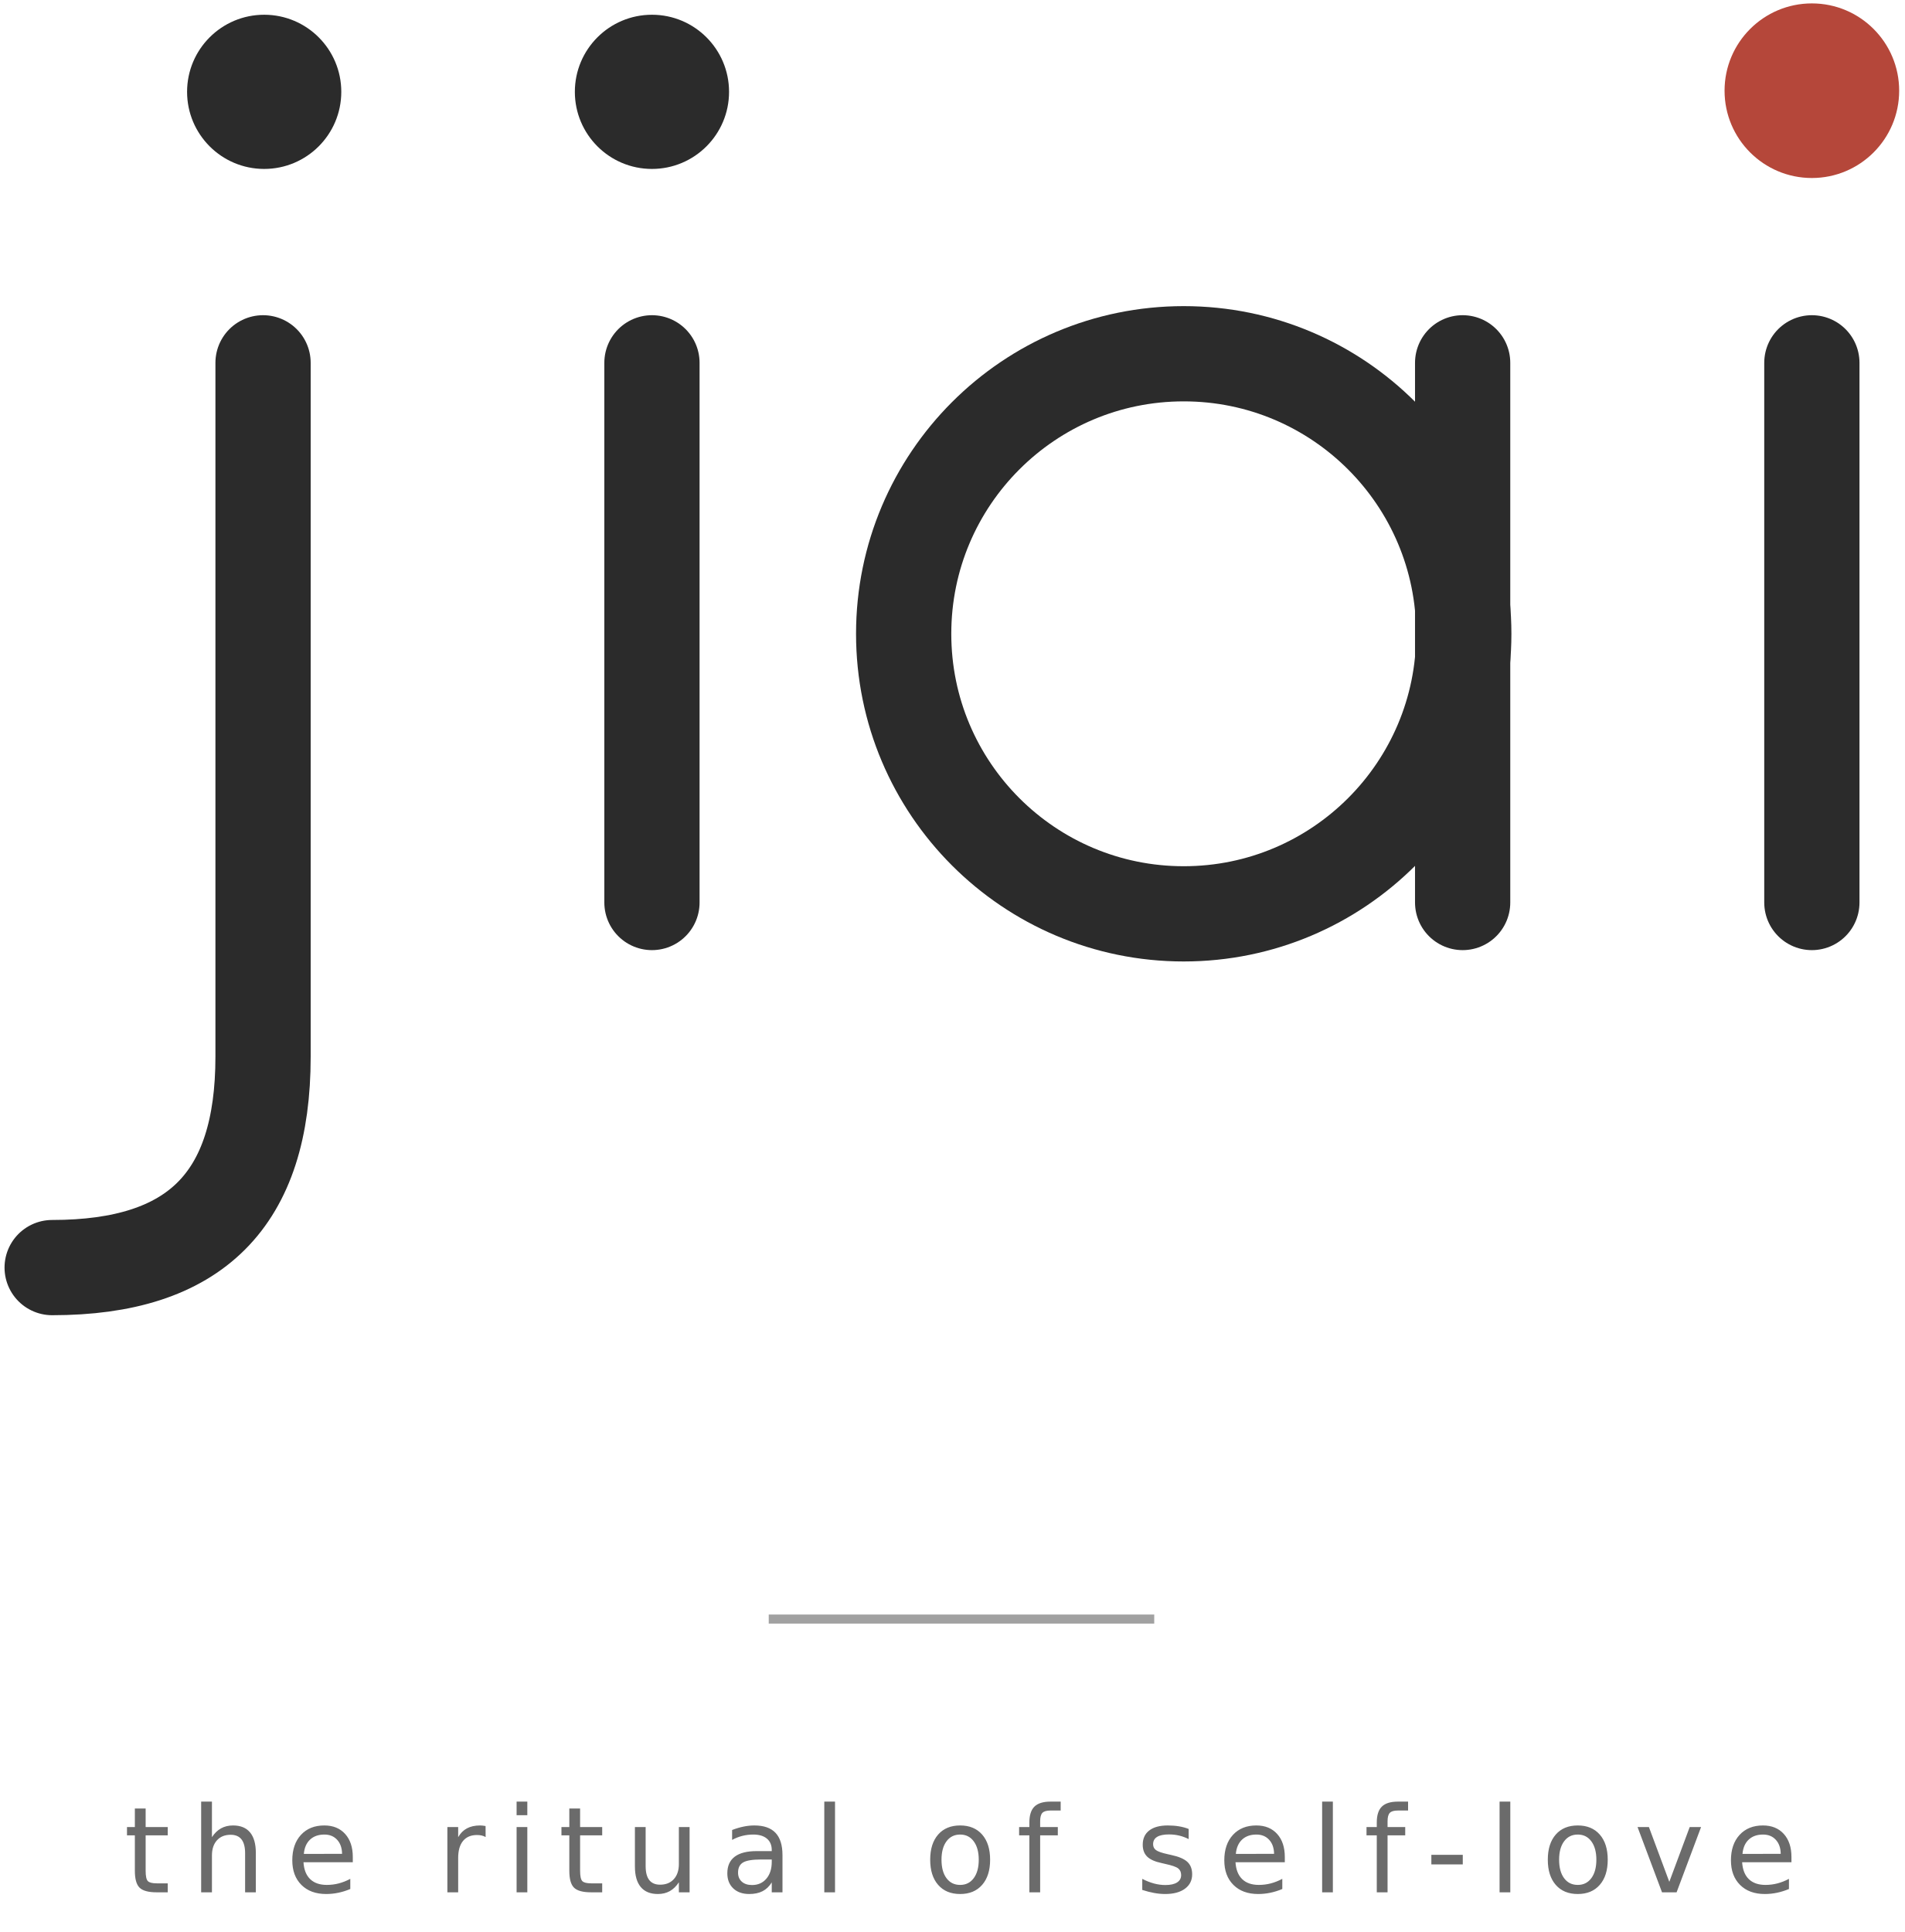
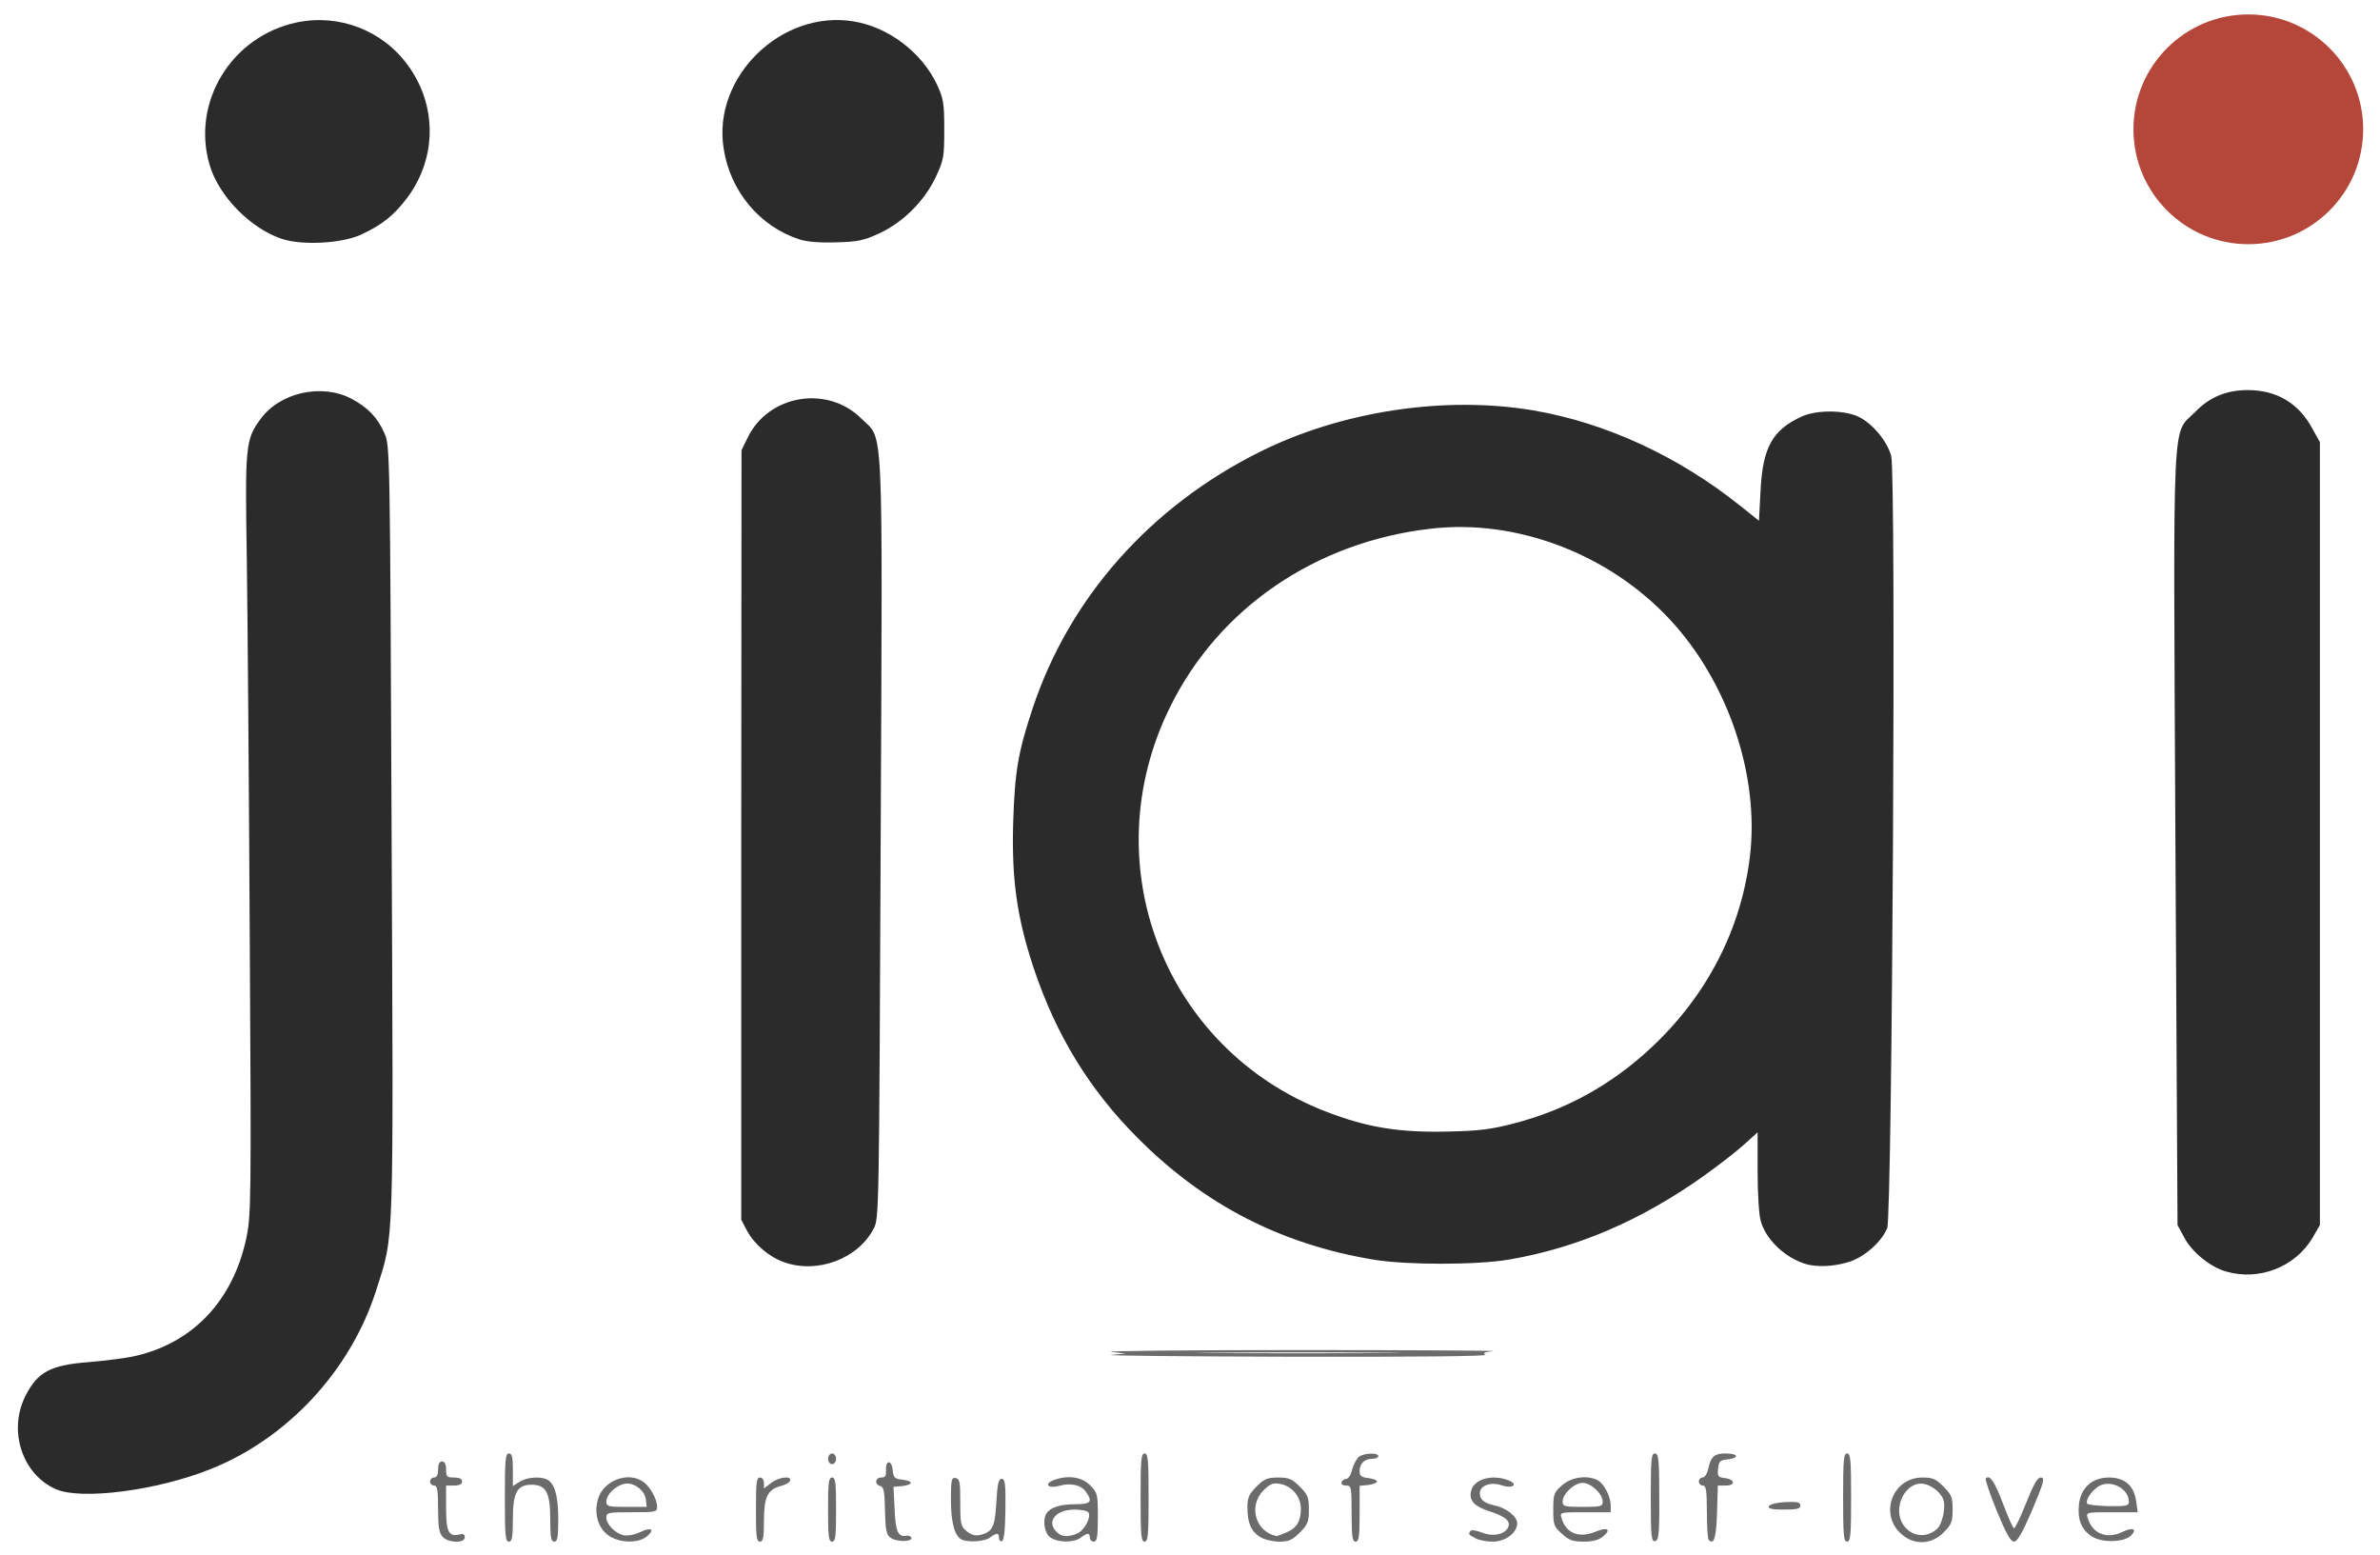
- <svg xmlns="http://www.w3.org/2000/svg" viewBox="216 79 840 852" role="img" aria-label="jiai, the ritual of self-love">
-   <g fill="none" stroke="#2B2B2B" stroke-width="42" stroke-linecap="round">
-     <path d="M332 239V545C332 608.2 302.2 638 239 638" />
-     <path d="M503.5 239V477" />
-     <circle cx="738" cy="358.5" r="123.5" />
-     <path d="M861 239V477" />
-     <path d="M1015 239V477" />
-   </g>
-   <g fill="#2B2B2B">
-     <circle cx="332.5" cy="119.5" r="34" />
-     <circle cx="503.5" cy="119.5" r="34" />
-   </g>
-   <circle class="dot" cx="1015" cy="119" r="38.5" fill="#B5473A" />
-   <rect x="555" y="791" width="170" height="4" fill="#A1A1A1" />
-   <path fill="#6B6B6B" d="M280.226 876.533V884.708H289.969V888.384H280.226V904.014Q280.226 907.536 281.19 908.539Q282.154 909.541 285.111 909.541H289.969V913.5H285.111Q279.635 913.5 277.553 911.456Q275.47 909.413 275.47 904.014V888.384H272.0V884.708H275.47V876.533Z M328.82 896.122V913.5H324.09V896.276Q324.09 892.189 322.496 890.158Q320.902 888.127 317.715 888.127Q313.884 888.127 311.674 890.569Q309.463 893.012 309.463 897.228V913.5H304.707V873.5H309.463V889.181Q311.159 886.585 313.46 885.299Q315.761 884.014 318.769 884.014Q323.73 884.014 326.275 887.086Q328.82 890.158 328.82 896.122Z M371.578 897.922V900.235H349.83Q350.139 905.12 352.774 907.677Q355.409 910.235 360.113 910.235Q362.838 910.235 365.396 909.567Q367.954 908.898 370.473 907.562V912.035Q367.928 913.114 365.254 913.68Q362.581 914.246 359.83 914.246Q352.941 914.246 348.918 910.235Q344.895 906.225 344.895 899.387Q344.895 892.317 348.712 888.166Q352.53 884.014 359.008 884.014Q364.817 884.014 368.198 887.754Q371.578 891.495 371.578 897.922ZM366.848 896.533Q366.797 892.652 364.676 890.338Q362.555 888.024 359.059 888.024Q355.1 888.024 352.722 890.261Q350.344 892.497 349.985 896.559Z M430.154 889.13Q429.357 888.667 428.419 888.449Q427.481 888.23 426.35 888.23Q422.339 888.23 420.193 890.839Q418.046 893.449 418.046 898.333V913.5H413.29V884.708H418.046V889.181Q419.537 886.559 421.928 885.287Q424.319 884.014 427.738 884.014Q428.226 884.014 428.817 884.078Q429.409 884.143 430.129 884.271Z M443.812 884.708H448.542V913.5H443.812ZM443.812 873.5H448.542V879.49H443.812Z M471.815 876.533V884.708H481.558V888.384H471.815V904.014Q471.815 907.536 472.779 908.539Q473.743 909.541 476.699 909.541H481.558V913.5H476.699Q471.224 913.5 469.141 911.456Q467.059 909.413 467.059 904.014V888.384H463.589V884.708H467.059V876.533Z M495.987 902.138V884.708H500.717V901.958Q500.717 906.045 502.311 908.089Q503.905 910.132 507.093 910.132Q510.923 910.132 513.147 907.69Q515.37 905.248 515.37 901.032V884.708H520.1V913.5H515.37V909.078Q513.648 911.701 511.373 912.973Q509.098 914.246 506.09 914.246Q501.129 914.246 498.558 911.161Q495.987 908.076 495.987 902.138ZM507.889 884.014Z M551.625 899.027Q545.892 899.027 543.681 900.338Q541.47 901.649 541.47 904.811Q541.47 907.33 543.129 908.808Q544.787 910.287 547.64 910.287Q551.573 910.287 553.951 907.497Q556.329 904.708 556.329 900.081V899.027ZM561.059 897.073V913.5H556.329V909.13Q554.71 911.752 552.293 912.999Q549.877 914.246 546.38 914.246Q541.959 914.246 539.35 911.765Q536.74 909.284 536.74 905.12Q536.74 900.261 539.992 897.793Q543.244 895.325 549.697 895.325H556.329V894.862Q556.329 891.598 554.183 889.811Q552.036 888.024 548.154 888.024Q545.686 888.024 543.347 888.616Q541.008 889.207 538.848 890.389V886.019Q541.445 885.017 543.887 884.515Q546.329 884.014 548.643 884.014Q554.889 884.014 557.974 887.253Q561.059 890.492 561.059 897.073Z M579.499 873.5H584.229V913.5H579.499Z M639.411 888.024Q635.607 888.024 633.396 890.994Q631.185 893.963 631.185 899.13Q631.185 904.297 633.383 907.266Q635.581 910.235 639.411 910.235Q643.19 910.235 645.401 907.253Q647.612 904.271 647.612 899.13Q647.612 894.014 645.401 891.019Q643.19 888.024 639.411 888.024ZM639.411 884.014Q645.581 884.014 649.103 888.024Q652.625 892.035 652.625 899.13Q652.625 906.199 649.103 910.222Q645.581 914.246 639.411 914.246Q633.216 914.246 629.707 910.222Q626.198 906.199 626.198 899.13Q626.198 892.035 629.707 888.024Q633.216 884.014 639.411 884.014Z M683.738 873.5V877.433H679.213Q676.668 877.433 675.679 878.461Q674.689 879.49 674.689 882.163V884.708H682.478V888.384H674.689V913.5H669.933V888.384H665.409V884.708H669.933V882.703Q669.933 877.896 672.17 875.698Q674.406 873.5 679.265 873.5Z M740.18 885.557V890.03Q738.175 889.001 736.015 888.487Q733.856 887.973 731.542 887.973Q728.021 887.973 726.26 889.053Q724.499 890.132 724.499 892.292Q724.499 893.937 725.758 894.875Q727.018 895.814 730.823 896.662L732.442 897.022Q737.481 898.102 739.602 900.068Q741.722 902.035 741.722 905.557Q741.722 909.567 738.548 911.906Q735.373 914.246 729.82 914.246Q727.506 914.246 725.0 913.796Q722.494 913.346 719.717 912.446V907.562Q722.339 908.924 724.884 909.605Q727.429 910.287 729.923 910.287Q733.265 910.287 735.064 909.143Q736.864 907.999 736.864 905.916Q736.864 903.988 735.566 902.96Q734.267 901.932 729.871 900.981L728.226 900.595Q723.83 899.67 721.877 897.754Q719.923 895.839 719.923 892.497Q719.923 888.436 722.802 886.225Q725.681 884.014 730.977 884.014Q733.599 884.014 735.913 884.4Q738.226 884.785 740.18 885.557Z M782.578 897.922V900.235H760.83Q761.139 905.12 763.774 907.677Q766.409 910.235 771.113 910.235Q773.838 910.235 776.396 909.567Q778.954 908.898 781.473 907.562V912.035Q778.928 913.114 776.254 913.68Q773.581 914.246 770.83 914.246Q763.941 914.246 759.918 910.235Q755.895 906.225 755.895 899.387Q755.895 892.317 759.712 888.166Q763.53 884.014 770.008 884.014Q775.817 884.014 779.198 887.754Q782.578 891.495 782.578 897.922ZM777.848 896.533Q777.797 892.652 775.676 890.338Q773.555 888.024 770.059 888.024Q766.1 888.024 763.722 890.261Q761.344 892.497 760.985 896.559Z M799.039 873.5H803.769V913.5H799.039Z M836.938 873.5V877.433H832.414Q829.869 877.433 828.879 878.461Q827.889 879.49 827.889 882.163V884.708H835.679V888.384H827.889V913.5H823.134V888.384H818.609V884.708H823.134V882.703Q823.134 877.896 825.37 875.698Q827.607 873.5 832.465 873.5Z M847.203 896.97H861.059V901.186H847.203Z M877.288 873.5H882.018V913.5H877.288Z M911.769 888.024Q907.964 888.024 905.753 890.994Q903.542 893.963 903.542 899.13Q903.542 904.297 905.74 907.266Q907.938 910.235 911.769 910.235Q915.548 910.235 917.758 907.253Q919.969 904.271 919.969 899.13Q919.969 894.014 917.758 891.019Q915.548 888.024 911.769 888.024ZM911.769 884.014Q917.938 884.014 921.46 888.024Q924.982 892.035 924.982 899.13Q924.982 906.199 921.46 910.222Q917.938 914.246 911.769 914.246Q905.573 914.246 902.064 910.222Q898.555 906.199 898.555 899.13Q898.555 892.035 902.064 888.024Q905.573 884.014 911.769 884.014Z M938.126 884.708H943.139L952.136 908.873L961.134 884.708H966.147L955.35 913.5H948.923Z M1006 897.922V900.235H984.252Q984.56 905.12 987.195 907.677Q989.83 910.235 994.535 910.235Q997.26 910.235 999.817 909.567Q1002.375 908.898 1004.895 907.562V912.035Q1002.35 913.114 999.676 913.68Q997.003 914.246 994.252 914.246Q987.362 914.246 983.339 910.235Q979.316 906.225 979.316 899.387Q979.316 892.317 983.134 888.166Q986.951 884.014 993.429 884.014Q999.239 884.014 1002.62 887.754Q1006 891.495 1006 897.922ZM1001.27 896.533Q1001.219 892.652 999.098 890.338Q996.977 888.024 993.481 888.024Q989.522 888.024 987.144 890.261Q984.766 892.497 984.406 896.559Z" />
+ <svg xmlns="http://www.w3.org/2000/svg" viewBox="226 247 891 582" role="img" aria-label="jiai, the ritual of self-love">
+   <path fill="#2B2B2B" fill-rule="evenodd" d="M247.0,804.4C234.3,798.9 228.9,782.4 235.6,769.3C240.1,760.5 244.9,757.9 259.3,756.8C265.4,756.3 273.3,755.3 276.7,754.5C298.4,749.5 313.2,733.7 318.2,710.5C320.0,701.8 320.1,697.5 319.5,598.0C319.2,541.1 318.7,477.3 318.4,456.3C317.7,413.9 317.9,411.5 323.5,403.9C330.7,393.9 346.4,390.4 357.5,396.2C363.7,399.5 367.3,403.2 369.9,409.1C372.0,413.7 372.0,415.6 372.6,557.6C373.3,716.9 373.6,708.6 366.9,729.7C357.4,759.8 333.7,785.4 304.7,796.9C284.7,804.9 256.5,808.5 247.0,804.4ZM1059.4,722.9C1053.6,721.3 1046.8,715.8 1043.9,710.5L1041.2,705.5L1040.4,560.9C1039.6,396.9 1039.0,410.2 1047.9,401.1C1053.2,395.6 1059.6,393.0 1067.5,393.0C1078.2,393.0 1086.4,397.8 1091.5,407.1L1094.5,412.5L1094.5,559.0L1094.5,705.5L1091.8,710.2C1085.3,721.2 1071.8,726.5 1059.4,722.9ZM519.5,719.4C514.0,717.5 508.4,712.7 505.7,707.7L503.5,703.5L503.5,559.5L503.6,415.5L505.9,410.8C513.7,394.7 535.8,391.0 548.5,403.7C556.9,412.0 556.4,400.6 555.7,561.2C555.1,700.6 555.1,703.0 553.1,706.8C547.3,718.1 532.0,723.9 519.5,719.4ZM902.0,720.1C894.3,717.7 887.2,711.1 885.2,704.1C884.5,702.0 884.0,693.8 884.0,685.5L884.0,670.8L878.8,675.5C875.9,678.1 869.2,683.3 864.0,687.0C840.4,703.8 816.6,714.0 791.1,718.4C779.0,720.5 752.8,720.5 740.5,718.5C705.8,712.8 676.9,698.0 652.0,673.0C633.9,654.9 621.4,634.5 613.0,609.4C606.7,590.4 604.7,576.1 605.3,555.0C605.9,535.9 607.1,528.6 612.6,512.1C626.3,470.8 656.6,436.6 697.5,416.2C728.1,400.9 766.8,395.0 800.0,400.6C827.1,405.2 854.4,417.8 877.6,436.4L884.5,441.9L885.1,430.6C885.9,414.4 889.6,407.9 900.5,402.9C905.9,400.4 916.2,400.4 921.6,402.9C926.8,405.3 932.4,411.9 934.0,417.6C935.9,424.2 934.4,702.0 932.5,706.7C930.3,712.0 923.7,717.7 917.9,719.4C912.3,721.1 906.2,721.3 902.0,720.1ZM792.3,667.6C812.2,662.5 829.2,653.1 844.3,639.0C865.0,619.6 877.8,594.9 881.1,567.7C884.8,537.3 872.9,502.1 851.0,478.7C828.1,454.2 793.5,441.1 761.5,444.9C718.6,449.8 682.3,474.6 664.1,511.5C635.0,570.2 661.7,639.6 722.3,663.0C737.7,669.0 750.0,671.0 768.5,670.5C779.5,670.3 784.6,669.6 792.3,667.6ZM331.8,336.5C320.0,332.7 308.0,320.6 304.5,308.8C297.5,285.3 312.7,260.5 337.1,255.4C352.9,252.1 369.1,258.3 378.6,271.3C389.6,286.2 389.6,305.8 378.7,320.7C373.6,327.5 369.2,331.1 361.2,334.8C354.1,338.1 339.4,338.9 331.8,336.5ZM525.3,336.6C510.4,331.8 499.3,318.5 496.9,302.5C492.7,275.8 518.5,250.6 545.5,255.0C558.6,257.1 571.1,266.6 576.8,278.7C579.2,283.9 579.5,285.6 579.5,295.5C579.5,305.8 579.3,306.9 576.3,313.3C572.1,322.2 564.2,330.1 555.3,334.3C549.4,337.0 547.3,337.5 539.0,337.7C533.0,337.9 528.0,337.5 525.3,336.6Z" />
+   <path fill="#6B6B6B" fill-rule="evenodd" d="M391.7,822.2C390.4,820.8 390.0,818.3 390.0,811.7C390.0,804.6 389.7,803.0 388.5,803.0C387.7,803.0 387.0,802.3 387.0,801.5C387.0,800.7 387.7,800.0 388.5,800.0C389.5,800.0 390.0,799.0 390.0,797.0C390.0,795.0 390.5,794.0 391.5,794.0C392.5,794.0 393.0,795.0 393.0,797.0C393.0,799.7 393.3,800.0 396.0,800.0C398.0,800.0 399.0,800.5 399.0,801.5C399.0,802.5 398.0,803.0 396.0,803.0L393.0,803.0L393.0,811.5C393.0,820.4 394.0,822.3 398.1,821.3C399.4,820.9 400.0,821.3 400.0,822.4C400.0,824.7 393.8,824.5 391.7,822.2ZM415.0,807.5C415.0,793.5 415.2,791.0 416.5,791.0C417.7,791.0 418.0,792.3 418.0,797.1L418.0,803.2L420.5,801.6C423.0,800.0 427.6,799.5 430.5,800.6C433.5,801.8 435.0,806.6 435.0,815.5C435.0,822.4 434.7,824.0 433.5,824.0C432.3,824.0 432.0,822.4 432.0,815.6C432.0,805.6 430.4,802.7 425.0,802.7C419.6,802.7 418.0,805.6 418.0,815.6C418.0,822.4 417.7,824.0 416.5,824.0C415.2,824.0 415.0,821.5 415.0,807.5ZM454.3,822.0C450.0,819.4 448.2,813.6 449.9,808.0C451.9,801.1 461.2,797.6 466.8,801.6C469.4,803.4 472.0,808.1 472.0,811.0C472.0,812.9 471.4,813.0 462.5,813.0C453.7,813.0 453.0,813.1 453.0,815.0C453.0,817.5 456.2,820.8 459.4,821.6C460.8,821.9 463.3,821.5 465.5,820.5C469.8,818.4 471.4,819.4 468.1,822.1C465.0,824.6 458.5,824.6 454.3,822.0ZM509.0,812.0C509.0,802.0 509.2,800.0 510.5,800.0C511.4,800.0 512.0,800.9 512.0,802.1L512.0,804.1L514.6,802.1C517.5,799.8 522.4,799.2 521.8,801.2C521.5,801.9 520.0,802.8 518.2,803.2C513.4,804.5 512.0,807.3 512.0,816.2C512.0,822.5 511.7,824.0 510.5,824.0C509.2,824.0 509.0,822.0 509.0,812.0ZM536.0,812.0C536.0,802.0 536.2,800.0 537.5,800.0C538.8,800.0 539.0,802.0 539.0,812.0C539.0,822.0 538.8,824.0 537.5,824.0C536.2,824.0 536.0,822.0 536.0,812.0ZM559.5,822.6C557.8,821.4 557.5,819.9 557.3,812.3C557.2,805.2 556.8,803.4 555.6,803.2C553.3,802.7 553.6,800.0 555.9,800.0C557.4,800.0 557.8,799.4 557.7,797.4C557.4,793.4 559.8,793.2 560.2,797.2C560.5,800.1 560.9,800.5 563.8,800.8C565.5,801.0 567.0,801.5 567.0,802.0C567.0,802.5 565.5,803.0 563.8,803.2L560.5,803.5L560.9,811.5C561.2,820.0 562.2,822.3 565.1,821.8C566.1,821.6 567.0,822.0 567.2,822.5C567.7,824.1 561.7,824.2 559.5,822.6ZM586.2,823.3C583.5,822.2 582.0,817.1 582.0,808.5C582.0,800.8 582.2,799.9 583.8,800.2C585.3,800.5 585.5,801.7 585.5,809.4C585.5,817.5 585.7,818.3 587.9,820.1C589.6,821.5 591.2,821.9 592.9,821.5C597.6,820.4 598.5,818.5 599.0,809.2C599.4,802.4 599.8,800.5 601.0,800.5C602.3,800.5 602.5,802.4 602.4,812.0C602.3,819.4 601.9,823.5 601.1,823.8C600.5,824.0 600.0,823.5 600.0,822.6C600.0,820.6 599.1,820.6 596.6,822.5C594.7,823.9 588.9,824.4 586.2,823.3ZM619.2,822.4C617.0,820.9 616.2,815.8 617.8,813.4C619.2,811.2 623.0,810.0 628.4,810.0C634.4,810.0 635.2,809.1 632.5,805.3C630.8,802.8 626.8,801.9 622.6,803.1C618.6,804.3 616.6,802.5 620.4,801.0C625.7,799.0 630.9,799.7 634.1,802.9C636.9,805.7 637.0,806.2 637.0,814.9C637.0,822.3 636.7,824.0 635.5,824.0C634.7,824.0 634.0,823.3 634.0,822.5C634.0,820.6 633.1,820.6 630.6,822.5C628.0,824.5 622.0,824.4 619.2,822.4ZM653.0,807.5C653.0,793.5 653.2,791.0 654.5,791.0C655.8,791.0 656.0,793.5 656.0,807.5C656.0,821.5 655.8,824.0 654.5,824.0C653.2,824.0 653.0,821.5 653.0,807.5ZM697.8,822.3C694.4,820.2 693.0,817.0 693.0,811.4C693.0,807.5 693.5,806.3 696.4,803.4C699.3,800.5 700.5,800.0 704.5,800.0C708.5,800.0 709.7,800.5 712.6,803.4C715.6,806.4 716.0,807.4 716.0,812.0C716.0,816.6 715.6,817.6 712.6,820.6C709.8,823.4 708.5,824.0 704.9,824.0C702.5,824.0 699.3,823.2 697.8,822.3ZM732.0,813.5C732.0,803.5 731.9,803.0 729.9,803.0C728.7,803.0 728.0,802.5 728.2,801.8C728.5,801.1 729.3,800.5 730.0,800.5C730.8,800.5 731.8,798.9 732.2,797.0C732.7,795.1 733.9,792.9 734.8,792.2C736.7,790.8 742.0,790.6 742.0,792.0C742.0,792.5 741.0,793.0 739.7,793.0C736.8,793.0 735.0,794.8 735.0,797.6C735.0,799.4 735.6,799.9 738.2,800.2C740.0,800.4 741.5,801.0 741.5,801.5C741.5,802.0 740.0,802.6 738.2,802.8L735.0,803.1L735.0,813.6C735.0,822.2 734.7,824.0 733.5,824.0C732.3,824.0 732.0,822.2 732.0,813.5ZM778.5,822.8C775.7,821.3 775.7,821.3 776.4,820.1C776.8,819.5 778.4,819.7 780.8,820.6C785.0,822.3 789.6,821.3 790.7,818.4C791.5,816.2 789.4,814.5 783.2,812.5C777.7,810.7 775.8,808.4 776.8,804.8C777.9,800.6 784.6,798.7 790.6,801.0C794.7,802.6 792.3,804.3 788.1,802.9C784.1,801.5 780.0,803.0 780.0,805.9C780.0,808.3 781.6,809.6 785.7,810.5C789.9,811.4 794.0,814.6 794.0,817.1C794.0,820.7 789.6,824.0 784.8,824.0C782.4,824.0 779.6,823.4 778.5,822.8ZM810.8,821.1C807.7,818.4 807.5,817.7 807.5,812.0C807.5,806.3 807.7,805.6 810.8,802.9C814.3,799.8 820.2,799.0 824.1,801.0C826.5,802.3 829.0,807.1 829.0,810.5L829.0,813.0L819.4,813.0C810.0,813.0 809.9,813.0 810.6,815.2C812.3,820.9 817.0,822.8 823.3,820.3C827.8,818.4 829.4,819.4 826.1,822.1C824.5,823.4 822.2,824.0 818.9,824.0C814.9,824.0 813.4,823.5 810.8,821.1ZM844.0,807.6C844.0,793.5 844.2,791.0 845.5,791.0C847.1,791.0 847.2,793.2 847.2,814.0C847.1,821.8 846.8,823.6 845.6,823.8C844.2,824.1 844.0,822.0 844.0,807.6ZM865.7,823.4C865.3,823.0 865.0,818.2 865.0,812.8C865.0,804.8 864.7,803.0 863.5,803.0C862.7,803.0 862.0,802.3 862.0,801.5C862.0,800.7 862.6,800.0 863.4,800.0C864.2,800.0 865.1,798.6 865.5,796.8C866.5,792.1 867.8,791.0 872.1,791.0C876.8,791.0 877.3,792.7 872.8,793.2C869.9,793.5 869.5,793.9 869.2,796.7C868.9,799.5 869.2,799.9 871.6,800.2C875.5,800.6 875.9,803.0 872.1,803.0L869.1,803.0L868.8,813.2C868.5,822.6 867.7,825.3 865.7,823.4ZM916.0,807.5C916.0,793.5 916.2,791.0 917.5,791.0C918.8,791.0 919.0,793.5 919.0,807.5C919.0,821.5 918.8,824.0 917.5,824.0C916.2,824.0 916.0,821.5 916.0,807.5ZM938.1,821.4C929.3,814.1 934.3,800.0 945.7,800.0C949.5,800.0 950.7,800.5 953.6,803.4C956.6,806.4 957.0,807.4 957.0,812.0C957.0,816.6 956.6,817.6 953.6,820.6C949.1,825.1 942.8,825.4 938.1,821.4ZM973.5,812.4C970.9,806.1 969.1,800.6 969.4,800.3C970.9,798.8 972.8,801.6 975.9,809.9C977.8,814.9 979.6,819.0 980.0,819.0C980.4,819.0 982.2,815.3 984.0,810.8C987.5,802.1 988.7,800.0 990.1,800.0C991.7,800.0 991.1,802.0 986.4,813.1C983.0,820.9 981.2,824.0 980.0,824.0C978.7,824.0 977.0,820.9 973.5,812.4ZM1009.2,822.1C1005.2,819.5 1003.7,815.8 1004.3,810.0C1005.0,803.8 1009.3,800.0 1015.5,800.0C1021.4,800.0 1024.9,803.0 1025.7,808.8L1026.3,813.0L1016.6,813.0C1007.0,813.0 1006.9,813.0 1007.6,815.2C1009.3,821.0 1014.7,823.2 1020.5,820.4C1024.5,818.5 1026.2,819.2 1023.8,821.7C1021.2,824.3 1013.1,824.5 1009.2,822.1ZM629.4,820.9C632.0,819.7 634.6,814.8 633.5,813.1C633.2,812.5 630.8,812.0 628.3,812.0C621.2,812.0 617.6,816.5 621.6,820.4C623.4,822.3 626.0,822.4 629.4,820.9ZM707.5,820.6C711.5,818.9 713.0,816.4 713.0,811.6C713.0,807.2 709.7,803.2 705.3,802.4C702.6,801.9 701.6,802.3 699.0,804.8C693.3,810.6 695.9,820.2 703.8,821.9C703.9,822.0 705.6,821.4 707.5,820.6ZM951.4,819.0C952.4,818.0 953.4,815.2 953.7,812.8C954.1,809.1 953.8,807.9 951.9,805.7C950.6,804.2 948.1,802.7 946.3,802.4C939.4,801.1 934.2,811.5 938.6,817.8C941.7,822.3 947.5,822.8 951.4,819.0ZM888.2,810.8C888.5,810.0 890.9,809.4 894.3,809.2C898.9,809.0 900.0,809.2 900.0,810.5C900.0,811.7 898.7,812.0 893.9,812.0C889.5,812.0 887.9,811.7 888.2,810.8ZM467.8,808.3C467.4,804.7 463.0,801.5 459.6,802.4C456.2,803.2 453.0,806.5 453.0,809.0C453.0,810.8 453.7,811.0 460.6,811.0L468.1,811.0L467.8,808.3ZM826.0,809.0C826.0,806.1 821.6,802.0 818.5,802.0C815.4,802.0 811.0,806.1 811.0,809.0C811.0,810.8 811.6,811.0 818.5,811.0C825.4,811.0 826.0,810.8 826.0,809.0ZM1023.0,809.1C1023.0,804.0 1015.9,800.5 1011.5,803.4C1008.9,805.1 1006.6,808.6 1007.4,809.8C1007.6,810.2 1011.2,810.6 1015.4,810.7C1021.9,810.8 1023.0,810.6 1023.0,809.1ZM536.0,793.0C536.0,791.9 536.7,791.0 537.5,791.0C538.3,791.0 539.0,791.9 539.0,793.0C539.0,794.1 538.3,795.0 537.5,795.0C536.7,795.0 536.0,794.1 536.0,793.0ZM642.0,754.1L647.5,753.6L642.0,753.0C639.0,752.6 670.9,752.3 713.0,752.3C755.1,752.3 787.5,752.5 785.0,752.7C781.9,753.0 781.0,753.4 782.0,754.1C782.9,754.6 754.9,754.9 710.0,754.8C669.6,754.7 639.0,754.4 642.0,754.1ZM743.2,753.3C726.1,753.1 697.9,753.1 680.8,753.3C663.6,753.4 677.6,753.5 712.0,753.5C746.4,753.5 760.4,753.4 743.2,753.3Z" />
+   <circle class="dot" cx="1067.7" cy="295.4" r="43.0" fill="#B5473A" />
</svg>
